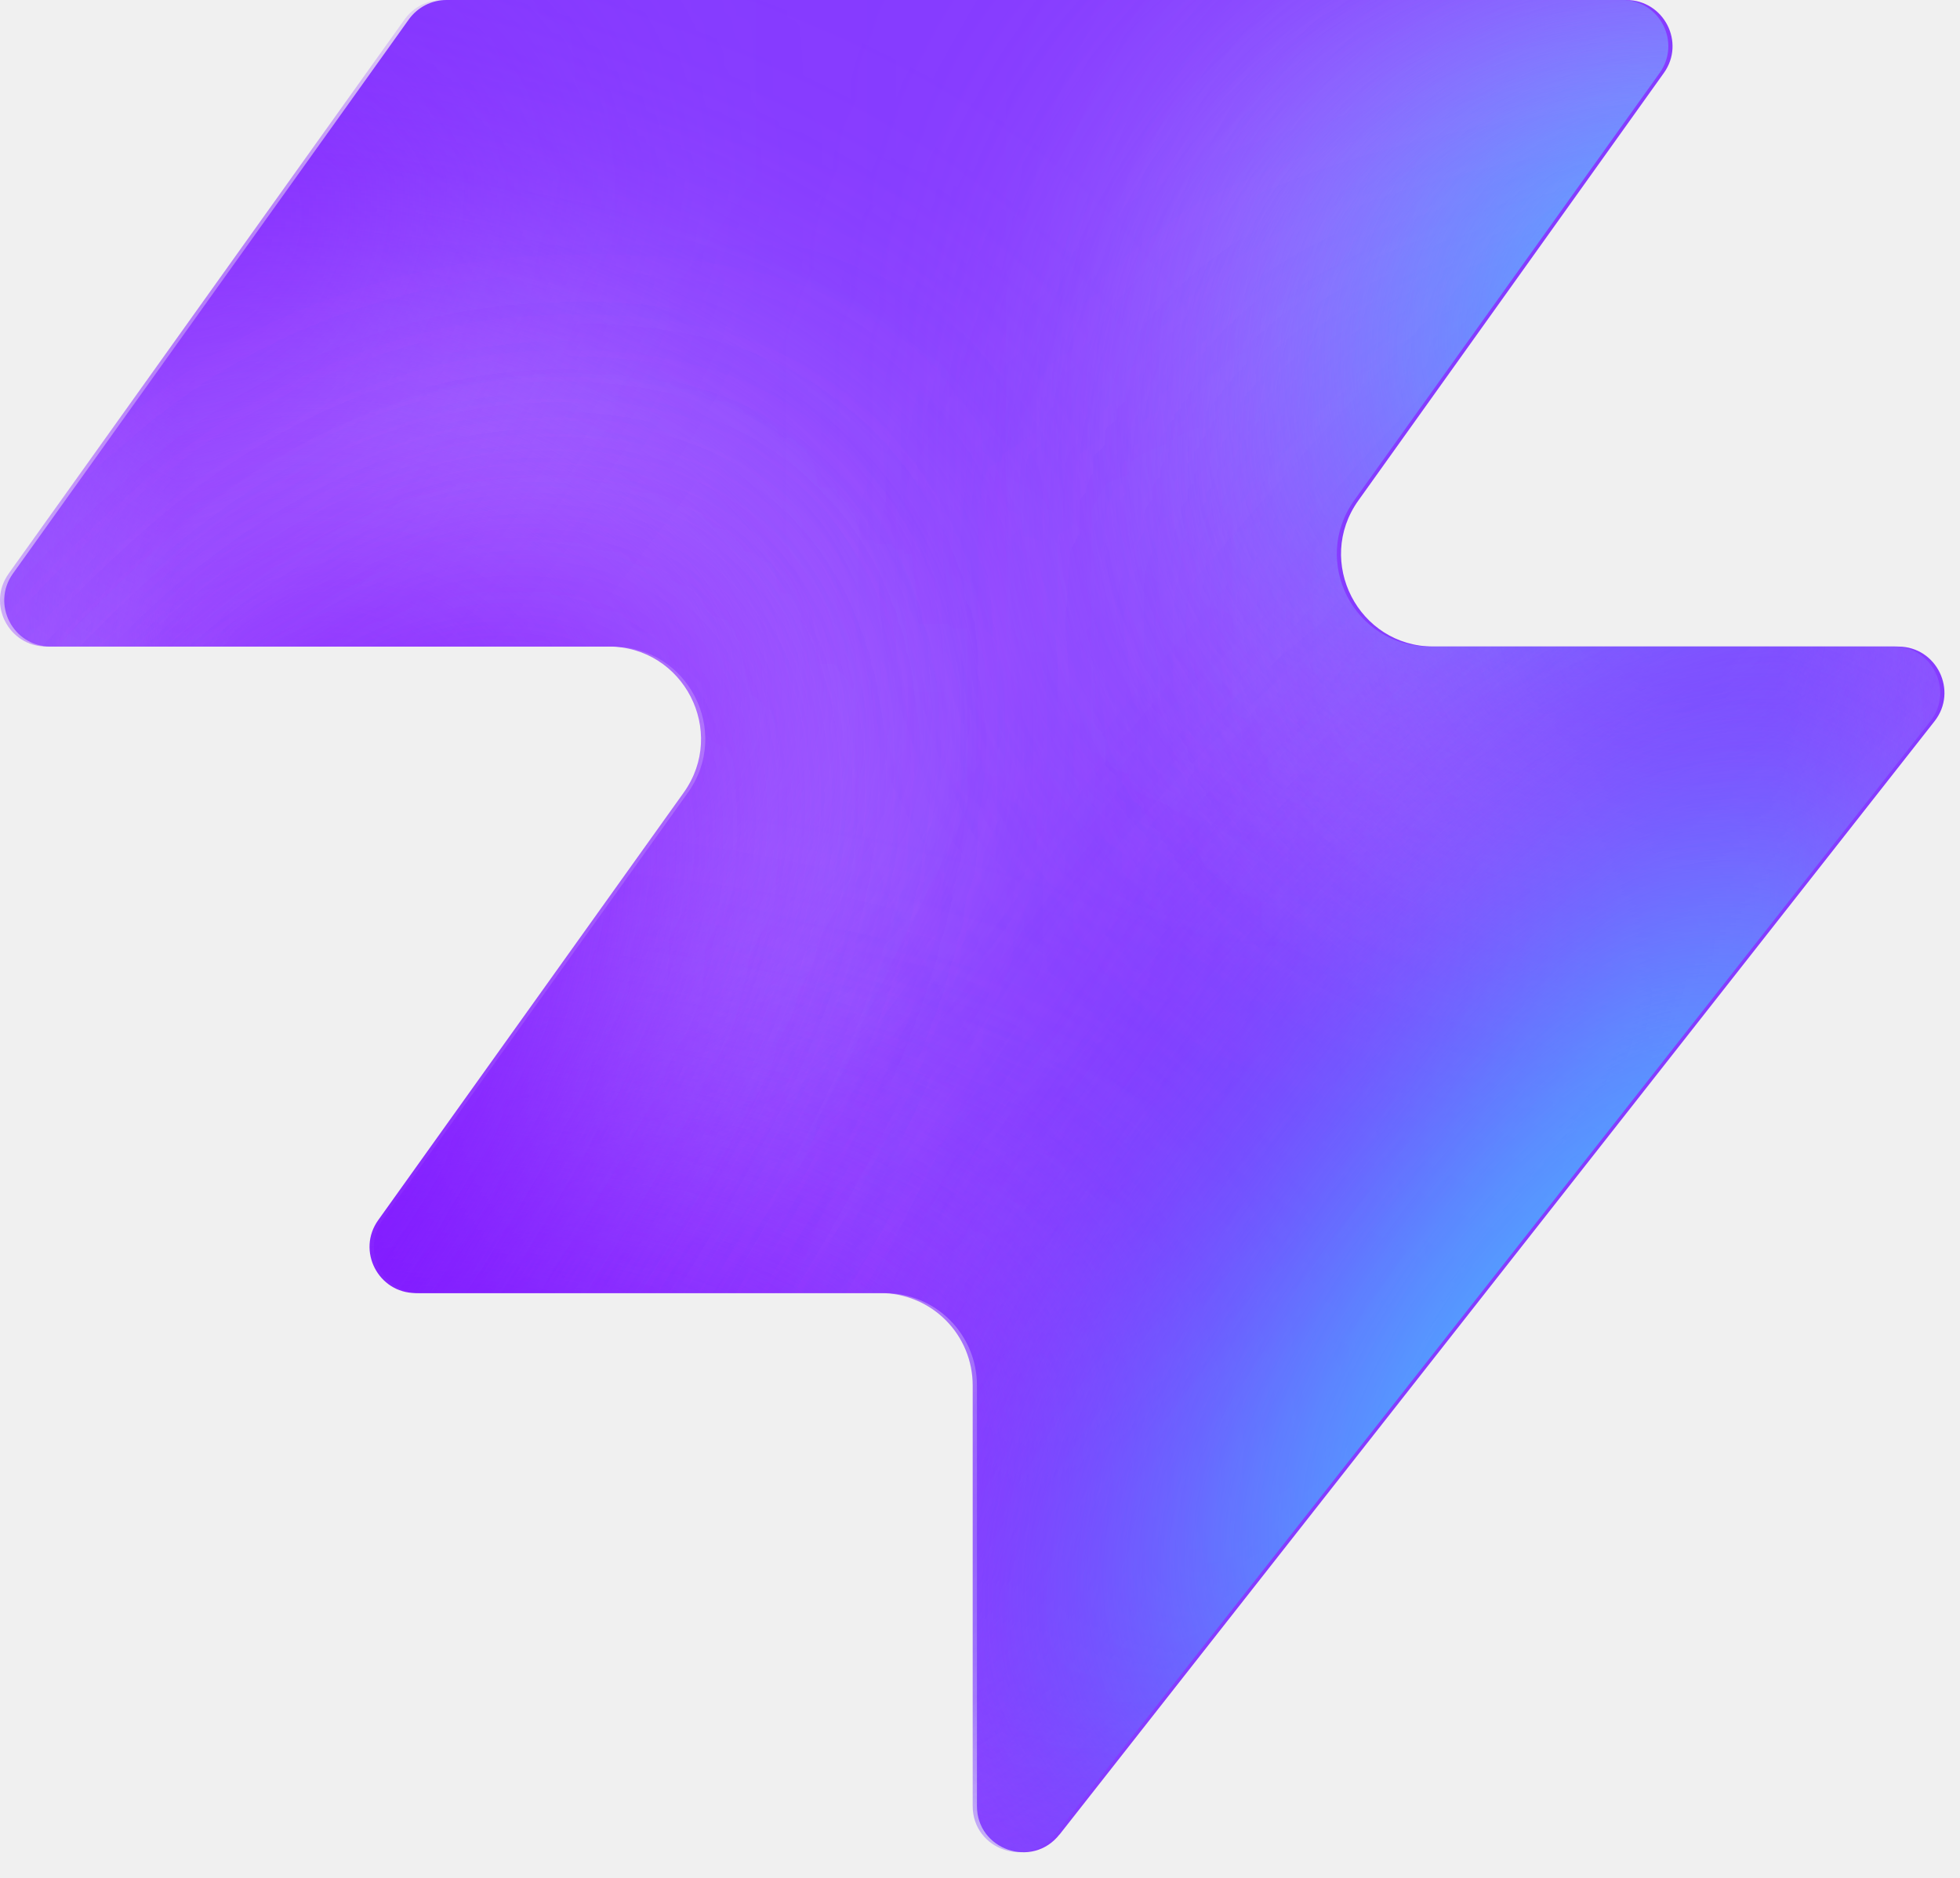
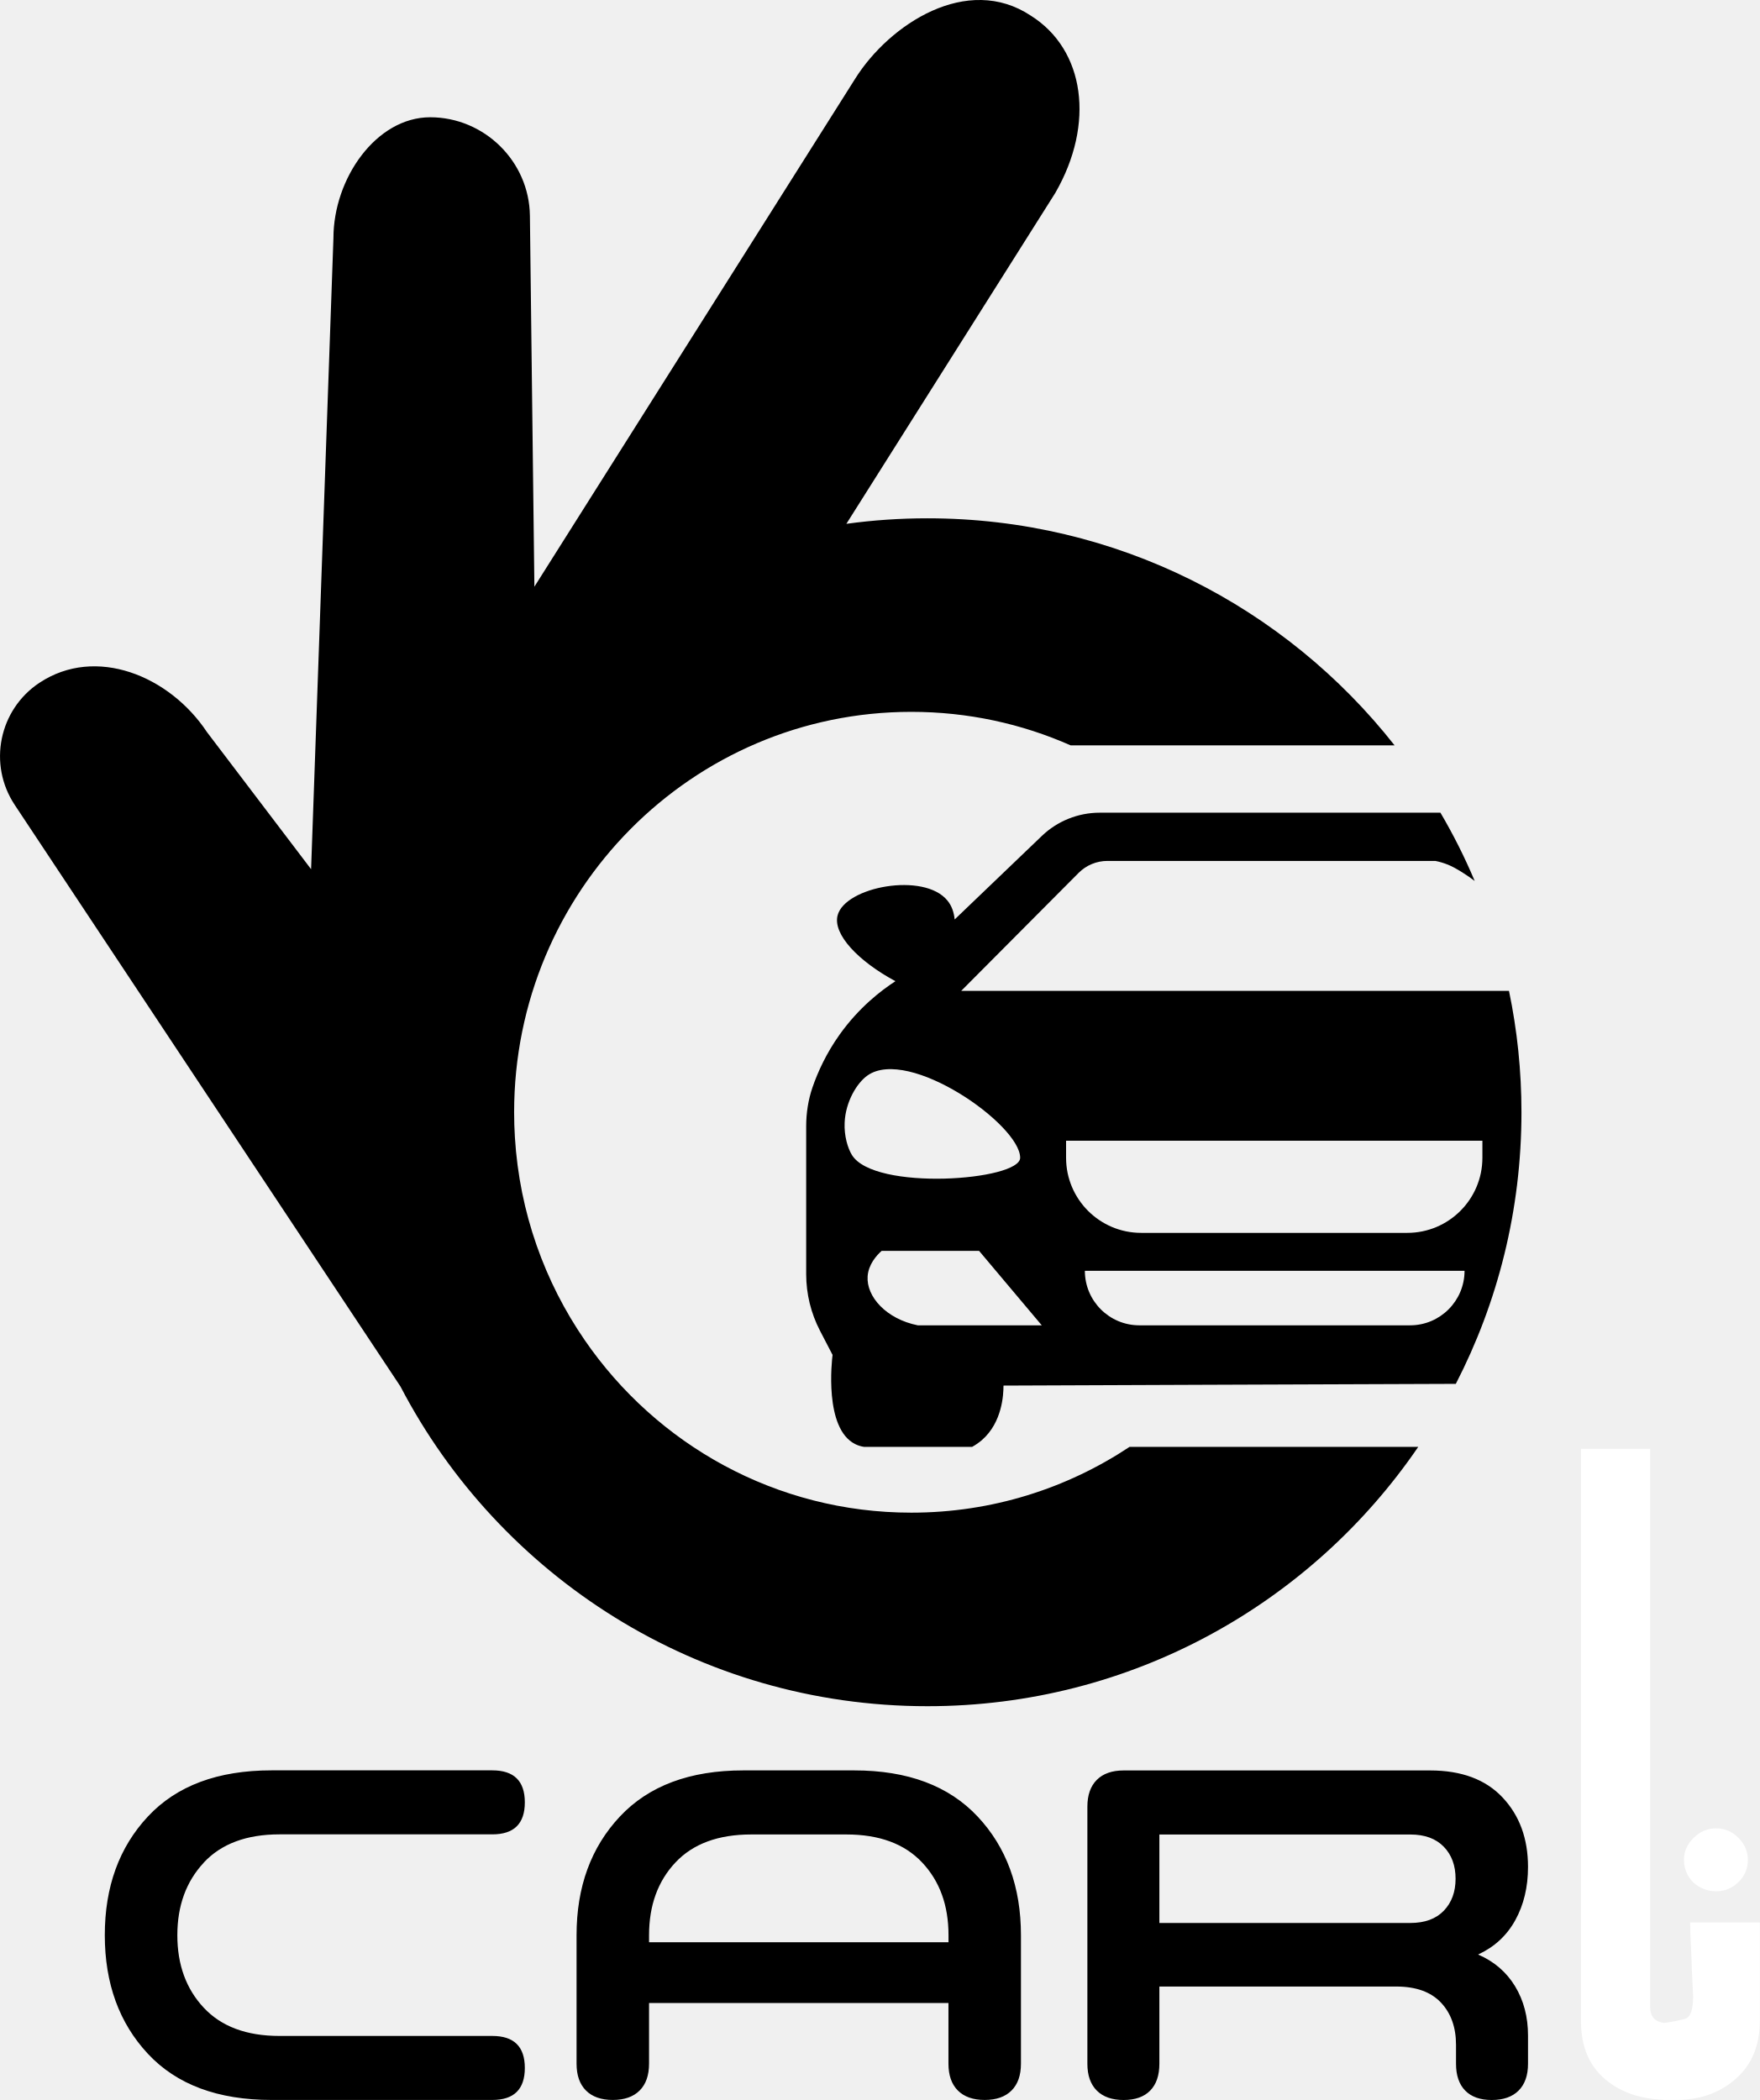
- <svg xmlns="http://www.w3.org/2000/svg" width="48" height="46" fill="none" viewBox="0 0 48 46">
-   <path fill="#863bff" d="M25.946 44.938c-.664.845-2.021.375-2.021-.698V33.937a2.26 2.26 0 0 0-2.262-2.262H10.287c-.92 0-1.456-1.04-.92-1.788l7.48-10.471c1.07-1.497 0-3.578-1.842-3.578H1.237c-.92 0-1.456-1.04-.92-1.788L10.013.474c.214-.297.556-.474.92-.474h28.894c.92 0 1.456 1.04.92 1.788l-7.48 10.471c-1.07 1.498 0 3.579 1.842 3.579h11.377c.943 0 1.473 1.088.89 1.83L25.947 44.94z" style="fill:#863bff;fill:color(display-p3 .525 .23 1);fill-opacity:1" />
-   <mask id="a" width="48" height="46" x="0" y="0" maskUnits="userSpaceOnUse" style="mask-type:alpha">
-     <path fill="#000" d="M25.842 44.938c-.664.844-2.021.375-2.021-.698V33.937a2.26 2.26 0 0 0-2.262-2.262H10.183c-.92 0-1.456-1.04-.92-1.788l7.48-10.471c1.07-1.498 0-3.579-1.842-3.579H1.133c-.92 0-1.456-1.04-.92-1.787L9.91.473c.214-.297.556-.474.92-.474h28.894c.92 0 1.456 1.04.92 1.788l-7.48 10.471c-1.07 1.498 0 3.578 1.842 3.578h11.377c.943 0 1.473 1.088.89 1.832L25.843 44.94z" style="fill:#000;fill-opacity:1" />
-   </mask>
-   <g mask="url(#a)">
-     <g filter="url(#b)">
-       <ellipse cx="5.508" cy="14.704" fill="#ede6ff" rx="5.508" ry="14.704" style="fill:#ede6ff;fill:color(display-p3 .927 .903 1);fill-opacity:1" transform="matrix(.00324 1 1 -.00324 -4.47 31.516)" />
-     </g>
-     <g filter="url(#c)">
-       <ellipse cx="10.399" cy="29.851" fill="#ede6ff" rx="10.399" ry="29.851" style="fill:#ede6ff;fill:color(display-p3 .927 .903 1);fill-opacity:1" transform="matrix(.00324 1 1 -.00324 -39.328 7.883)" />
-     </g>
-     <g filter="url(#d)">
-       <ellipse cx="5.508" cy="30.487" fill="#7e14ff" rx="5.508" ry="30.487" style="fill:#7e14ff;fill:color(display-p3 .492 .077 1);fill-opacity:1" transform="rotate(89.814 -25.913 -14.639)scale(1 -1)" />
-     </g>
-     <g filter="url(#e)">
-       <ellipse cx="5.508" cy="30.599" fill="#7e14ff" rx="5.508" ry="30.599" style="fill:#7e14ff;fill:color(display-p3 .492 .077 1);fill-opacity:1" transform="rotate(89.814 -32.644 -3.334)scale(1 -1)" />
-     </g>
-     <g filter="url(#f)">
-       <ellipse cx="5.508" cy="30.599" fill="#7e14ff" rx="5.508" ry="30.599" style="fill:#7e14ff;fill:color(display-p3 .492 .077 1);fill-opacity:1" transform="matrix(.00324 1 1 -.00324 -34.34 30.47)" />
-     </g>
-     <g filter="url(#g)">
-       <ellipse cx="14.072" cy="22.078" fill="#ede6ff" rx="14.072" ry="22.078" style="fill:#ede6ff;fill:color(display-p3 .927 .903 1);fill-opacity:1" transform="rotate(93.35 24.506 48.493)scale(-1 1)" />
-     </g>
-     <g filter="url(#h)">
-       <ellipse cx="3.47" cy="21.501" fill="#7e14ff" rx="3.47" ry="21.501" style="fill:#7e14ff;fill:color(display-p3 .492 .077 1);fill-opacity:1" transform="rotate(89.009 28.708 47.59)scale(-1 1)" />
-     </g>
-     <g filter="url(#i)">
-       <ellipse cx="3.47" cy="21.501" fill="#7e14ff" rx="3.47" ry="21.501" style="fill:#7e14ff;fill:color(display-p3 .492 .077 1);fill-opacity:1" transform="rotate(89.009 28.708 47.59)scale(-1 1)" />
-     </g>
-     <g filter="url(#j)">
-       <ellipse cx=".387" cy="8.972" fill="#7e14ff" rx="4.407" ry="29.108" style="fill:#7e14ff;fill:color(display-p3 .492 .077 1);fill-opacity:1" transform="rotate(39.51 .387 8.972)" />
-     </g>
-     <g filter="url(#k)">
-       <ellipse cx="47.523" cy="-6.092" fill="#7e14ff" rx="4.407" ry="29.108" style="fill:#7e14ff;fill:color(display-p3 .492 .077 1);fill-opacity:1" transform="rotate(37.892 47.523 -6.092)" />
-     </g>
-     <g filter="url(#l)">
-       <ellipse cx="41.412" cy="6.333" fill="#47bfff" rx="5.971" ry="9.665" style="fill:#47bfff;fill:color(display-p3 .28 .748 1);fill-opacity:1" transform="rotate(37.892 41.412 6.333)" />
-     </g>
-     <g filter="url(#m)">
-       <ellipse cx="-1.879" cy="38.332" fill="#7e14ff" rx="4.407" ry="29.108" style="fill:#7e14ff;fill:color(display-p3 .492 .077 1);fill-opacity:1" transform="rotate(37.892 -1.88 38.332)" />
-     </g>
-     <g filter="url(#n)">
-       <ellipse cx="-1.879" cy="38.332" fill="#7e14ff" rx="4.407" ry="29.108" style="fill:#7e14ff;fill:color(display-p3 .492 .077 1);fill-opacity:1" transform="rotate(37.892 -1.88 38.332)" />
-     </g>
-     <g filter="url(#o)">
-       <ellipse cx="35.651" cy="29.907" fill="#7e14ff" rx="4.407" ry="29.108" style="fill:#7e14ff;fill:color(display-p3 .492 .077 1);fill-opacity:1" transform="rotate(37.892 35.651 29.907)" />
-     </g>
-     <g filter="url(#p)">
-       <ellipse cx="38.418" cy="32.4" fill="#47bfff" rx="5.971" ry="15.297" style="fill:#47bfff;fill:color(display-p3 .28 .748 1);fill-opacity:1" transform="rotate(37.892 38.418 32.4)" />
+ <svg xmlns="http://www.w3.org/2000/svg" id="Layer_2" data-name="Layer 2" viewBox="0 0 356.85 425.87">
+   <defs>
+     <style>
+       .cls-1 {
+         fill: #fff;
+       }
+     </style>
+   </defs>
+   <g id="Layer_2-2" data-name="Layer 2">
+     <g>
+       <g>
+         <path d="M41.31,377.75c-3.56,3.82-5.35,8.72-5.35,14.7s1.78,10.88,5.35,14.7c3.56,3.82,8.69,5.73,15.37,5.73h43.15c4.39,0,6.59,2.16,6.59,6.49s-2.2,6.49-6.59,6.49h-44.78c-10.88,0-19.24-3.12-25.06-9.36-5.82-6.24-8.74-14.26-8.74-24.06s2.91-17.82,8.74-24.06c5.82-6.24,14.18-9.36,25.06-9.36h44.78c4.39,0,6.59,2.16,6.59,6.49s-2.2,6.49-6.59,6.49h-43.15c-6.68,0-11.81,1.91-15.37,5.73ZM192.33,406.2h-60.72v12.31c0,2.36-.64,4.17-1.91,5.44-1.27,1.27-3.09,1.91-5.44,1.91s-4.17-.64-5.44-1.91-1.91-3.09-1.91-5.44v-26.06c0-9.8,2.93-17.82,8.78-24.06,5.85-6.24,14.19-9.36,25.01-9.36h22.53c10.82,0,19.16,3.12,25.01,9.36s8.78,14.26,8.78,24.06v26.06c0,2.36-.64,4.17-1.91,5.44s-3.09,1.91-5.44,1.91-4.17-.64-5.44-1.91-1.91-3.09-1.91-5.44v-12.31ZM131.61,393.88h60.72v-1.43c0-6.05-1.78-10.96-5.35-14.75-3.56-3.79-8.69-5.68-15.37-5.68h-19.28c-6.68,0-11.81,1.89-15.37,5.68-3.56,3.79-5.35,8.7-5.35,14.75v1.43ZM295.24,414.7c0-3.56-1.02-6.43-3.06-8.59s-5.06-3.25-9.07-3.25h-48.02v15.66c0,2.36-.62,4.17-1.86,5.44-1.24,1.27-3.04,1.91-5.39,1.91s-4.17-.64-5.44-1.91c-1.27-1.27-1.91-3.09-1.91-5.44v-52.13c0-2.35.64-4.17,1.91-5.44s3.09-1.91,5.44-1.91h62.15c6.37,0,11.27,1.83,14.7,5.49,3.44,3.66,5.15,8.35,5.15,14.08,0,4.07-.86,7.67-2.58,10.79-1.72,3.12-4.23,5.44-7.54,6.97,3.25,1.4,5.74,3.55,7.5,6.44,1.75,2.9,2.62,6.22,2.62,9.98v5.73c0,2.36-.64,4.17-1.91,5.44-1.27,1.27-3.09,1.91-5.44,1.91s-4.15-.64-5.39-1.91c-1.24-1.27-1.86-3.09-1.86-5.44v-3.82ZM235.09,372.02v17.95h50.89c2.93,0,5.19-.83,6.78-2.48s2.39-3.82,2.39-6.49-.79-4.84-2.39-6.49-3.85-2.48-6.78-2.48h-50.89Z" />
+         <g>
+           <path class="cls-1" d="M347.99,383.54c1.74,0,3.25-.62,4.52-1.86s1.91-2.75,1.91-4.52c0-1.68-.64-3.16-1.91-4.45s-2.78-1.93-4.52-1.93-3.26.64-4.57,1.93-1.96,2.77-1.96,4.45c0,1.77.64,3.31,1.91,4.61,1.34,1.18,2.87,1.77,4.61,1.77Z" />
+           <path class="cls-1" d="M342.72,389.88c0,1.15.05,2.82.16,5.01s.16,3.58.16,4.17l.28,5.78c0,2.7-.53,4.22-1.58,4.54-1.05.32-2.48.61-4.29.86-1.89-.24-2.84-1.31-2.84-3.21v-113.21h-14.03v116.05c0,5.13,1.65,9.07,4.96,11.84,3.1,2.59,7.04,3.95,11.82,4.12v.03h2.56c4.79,0,8.8-1.43,12.05-4.29,3.25-2.86,4.87-6.76,4.87-11.7v-20h-14.12Z" />
+         </g>
+       </g>
+       <path d="M287.58,293.42c-21.68,31.75-58.17,52.59-99.52,52.59-46.47,0-86.78-26.31-106.86-64.84L2.98,163.22c-5.45-8.22-3.2-19.3,5.01-24.75,11.43-7.58,26.4-1.43,33.98,10l21.11,27.8,4.53-127.97c0-12.13,8.69-24.52,19.62-24.52s20.09,8.9,20.22,19.98l.91,75.22L173.47,15.86c6.88-10.89,22.62-21.3,35.59-12.66,10.9,6.88,13.04,21.88,4.91,35.95l-42.35,67.08c5.37-.74,10.86-1.12,16.44-1.12,38.43,0,72.66,18,94.72,46.04h-65.7c-9.88-4.37-20.8-6.79-32.29-6.79-44.48,0-80.54,36.36-80.54,81.2,0,1.72.05,3.43.16,5.12.94,15.21,6.03,29.29,14.16,41.1,14.53,21.14,38.77,34.98,66.22,34.98,16.35,0,31.55-4.91,44.25-13.34h58.54ZM308.51,225.56c0,19.85-4.8,38.58-13.31,55.08-16.62.06-34.07.13-51.4.19-13.67.06-27.27.11-40.32.16,0,1.84-.25,7.44-4.35,11.03-.65.56-1.33,1.02-2.01,1.4h-21.91c-.68-.1-1.27-.3-1.79-.56-6.35-3.14-4.74-17.02-4.6-18.09l-2.55-4.91c-1.84-3.55-2.8-7.48-2.8-11.48v-29.97c0-2.71.42-5.4,1.3-7.95,1.08-3.11,2.77-6.84,5.48-10.65,3.95-5.53,8.41-8.94,11.32-10.83-7.52-4.04-12.68-9.48-11.74-13.3,1.45-5.87,17.58-8.9,22.3-3.03.84,1.03,1.3,2.32,1.45,3.81,5.88-5.64,11.77-11.28,17.66-16.92,3.16-3.04,7.38-4.73,11.76-4.73h69.08c2.61,4.44,4.94,9.06,6.95,13.85-1.27-.99-3.72-2.61-5.38-3.29-.95-.38-1.84-.63-2.61-.78h-66.48c-2.2,0-4.31.88-5.86,2.44-7.93,7.97-15.86,15.94-23.79,23.91h111.07c1.66,7.94,2.53,16.18,2.53,24.62ZM206.86,234.79c0-6.72-22.58-22.55-30.94-16.7-2.2,1.54-4.47,5.39-4.65,9.56-.13,2.77.67,5.25,1.46,6.55,4.5,7.43,34.13,5.22,34.13.59ZM211.24,268.77c-4.24-5.04-8.47-10.07-12.71-15.1h-19.76c-1.05.94-2.68,2.76-2.84,5.18-.27,4.1,3.76,8.63,10.17,9.92h25.14ZM296.97,257.71h-76.99c0,6.11,4.95,11.06,11.06,11.06h54.88c3.05,0,5.81-1.24,7.81-3.24s3.24-4.77,3.24-7.82ZM300.59,231.33h-84.42v3.46c0,8.41,6.82,15.23,15.23,15.23h53.96c8.41,0,15.23-6.82,15.23-15.23v-3.46Z" />
    </g>
  </g>
-   <defs>
-     <filter id="b" width="60.045" height="41.654" x="-19.77" y="16.149" color-interpolation-filters="sRGB" filterUnits="userSpaceOnUse">
-       <feFlood flood-opacity="0" result="BackgroundImageFix" />
-       <feBlend in="SourceGraphic" in2="BackgroundImageFix" result="shape" />
-       <feGaussianBlur result="effect1_foregroundBlur_2002_17158" stdDeviation="7.659" />
-     </filter>
-     <filter id="c" width="90.34" height="51.437" x="-54.613" y="-7.533" color-interpolation-filters="sRGB" filterUnits="userSpaceOnUse">
-       <feFlood flood-opacity="0" result="BackgroundImageFix" />
-       <feBlend in="SourceGraphic" in2="BackgroundImageFix" result="shape" />
-       <feGaussianBlur result="effect1_foregroundBlur_2002_17158" stdDeviation="7.659" />
-     </filter>
-     <filter id="d" width="79.355" height="29.4" x="-49.64" y="2.03" color-interpolation-filters="sRGB" filterUnits="userSpaceOnUse">
-       <feFlood flood-opacity="0" result="BackgroundImageFix" />
-       <feBlend in="SourceGraphic" in2="BackgroundImageFix" result="shape" />
-       <feGaussianBlur result="effect1_foregroundBlur_2002_17158" stdDeviation="4.596" />
-     </filter>
-     <filter id="e" width="79.579" height="29.4" x="-45.045" y="20.029" color-interpolation-filters="sRGB" filterUnits="userSpaceOnUse">
-       <feFlood flood-opacity="0" result="BackgroundImageFix" />
-       <feBlend in="SourceGraphic" in2="BackgroundImageFix" result="shape" />
-       <feGaussianBlur result="effect1_foregroundBlur_2002_17158" stdDeviation="4.596" />
-     </filter>
-     <filter id="f" width="79.579" height="29.4" x="-43.513" y="21.178" color-interpolation-filters="sRGB" filterUnits="userSpaceOnUse">
-       <feFlood flood-opacity="0" result="BackgroundImageFix" />
-       <feBlend in="SourceGraphic" in2="BackgroundImageFix" result="shape" />
-       <feGaussianBlur result="effect1_foregroundBlur_2002_17158" stdDeviation="4.596" />
-     </filter>
-     <filter id="g" width="74.749" height="58.852" x="15.756" y="-17.901" color-interpolation-filters="sRGB" filterUnits="userSpaceOnUse">
-       <feFlood flood-opacity="0" result="BackgroundImageFix" />
-       <feBlend in="SourceGraphic" in2="BackgroundImageFix" result="shape" />
-       <feGaussianBlur result="effect1_foregroundBlur_2002_17158" stdDeviation="7.659" />
-     </filter>
-     <filter id="h" width="61.377" height="25.362" x="23.548" y="2.284" color-interpolation-filters="sRGB" filterUnits="userSpaceOnUse">
-       <feFlood flood-opacity="0" result="BackgroundImageFix" />
-       <feBlend in="SourceGraphic" in2="BackgroundImageFix" result="shape" />
-       <feGaussianBlur result="effect1_foregroundBlur_2002_17158" stdDeviation="4.596" />
-     </filter>
-     <filter id="i" width="61.377" height="25.362" x="23.548" y="2.284" color-interpolation-filters="sRGB" filterUnits="userSpaceOnUse">
-       <feFlood flood-opacity="0" result="BackgroundImageFix" />
-       <feBlend in="SourceGraphic" in2="BackgroundImageFix" result="shape" />
-       <feGaussianBlur result="effect1_foregroundBlur_2002_17158" stdDeviation="4.596" />
-     </filter>
-     <filter id="j" width="56.045" height="63.649" x="-27.636" y="-22.853" color-interpolation-filters="sRGB" filterUnits="userSpaceOnUse">
-       <feFlood flood-opacity="0" result="BackgroundImageFix" />
-       <feBlend in="SourceGraphic" in2="BackgroundImageFix" result="shape" />
-       <feGaussianBlur result="effect1_foregroundBlur_2002_17158" stdDeviation="4.596" />
-     </filter>
-     <filter id="k" width="54.814" height="64.646" x="20.116" y="-38.415" color-interpolation-filters="sRGB" filterUnits="userSpaceOnUse">
-       <feFlood flood-opacity="0" result="BackgroundImageFix" />
-       <feBlend in="SourceGraphic" in2="BackgroundImageFix" result="shape" />
-       <feGaussianBlur result="effect1_foregroundBlur_2002_17158" stdDeviation="4.596" />
-     </filter>
-     <filter id="l" width="33.541" height="35.313" x="24.641" y="-11.323" color-interpolation-filters="sRGB" filterUnits="userSpaceOnUse">
-       <feFlood flood-opacity="0" result="BackgroundImageFix" />
-       <feBlend in="SourceGraphic" in2="BackgroundImageFix" result="shape" />
-       <feGaussianBlur result="effect1_foregroundBlur_2002_17158" stdDeviation="4.596" />
-     </filter>
-     <filter id="m" width="54.814" height="64.646" x="-29.286" y="6.009" color-interpolation-filters="sRGB" filterUnits="userSpaceOnUse">
-       <feFlood flood-opacity="0" result="BackgroundImageFix" />
-       <feBlend in="SourceGraphic" in2="BackgroundImageFix" result="shape" />
-       <feGaussianBlur result="effect1_foregroundBlur_2002_17158" stdDeviation="4.596" />
-     </filter>
-     <filter id="n" width="54.814" height="64.646" x="-29.286" y="6.009" color-interpolation-filters="sRGB" filterUnits="userSpaceOnUse">
-       <feFlood flood-opacity="0" result="BackgroundImageFix" />
-       <feBlend in="SourceGraphic" in2="BackgroundImageFix" result="shape" />
-       <feGaussianBlur result="effect1_foregroundBlur_2002_17158" stdDeviation="4.596" />
-     </filter>
-     <filter id="o" width="54.814" height="64.646" x="8.244" y="-2.416" color-interpolation-filters="sRGB" filterUnits="userSpaceOnUse">
-       <feFlood flood-opacity="0" result="BackgroundImageFix" />
-       <feBlend in="SourceGraphic" in2="BackgroundImageFix" result="shape" />
-       <feGaussianBlur result="effect1_foregroundBlur_2002_17158" stdDeviation="4.596" />
-     </filter>
-     <filter id="p" width="39.409" height="43.623" x="18.713" y="10.588" color-interpolation-filters="sRGB" filterUnits="userSpaceOnUse">
-       <feFlood flood-opacity="0" result="BackgroundImageFix" />
-       <feBlend in="SourceGraphic" in2="BackgroundImageFix" result="shape" />
-       <feGaussianBlur result="effect1_foregroundBlur_2002_17158" stdDeviation="4.596" />
-     </filter>
-   </defs>
</svg>
